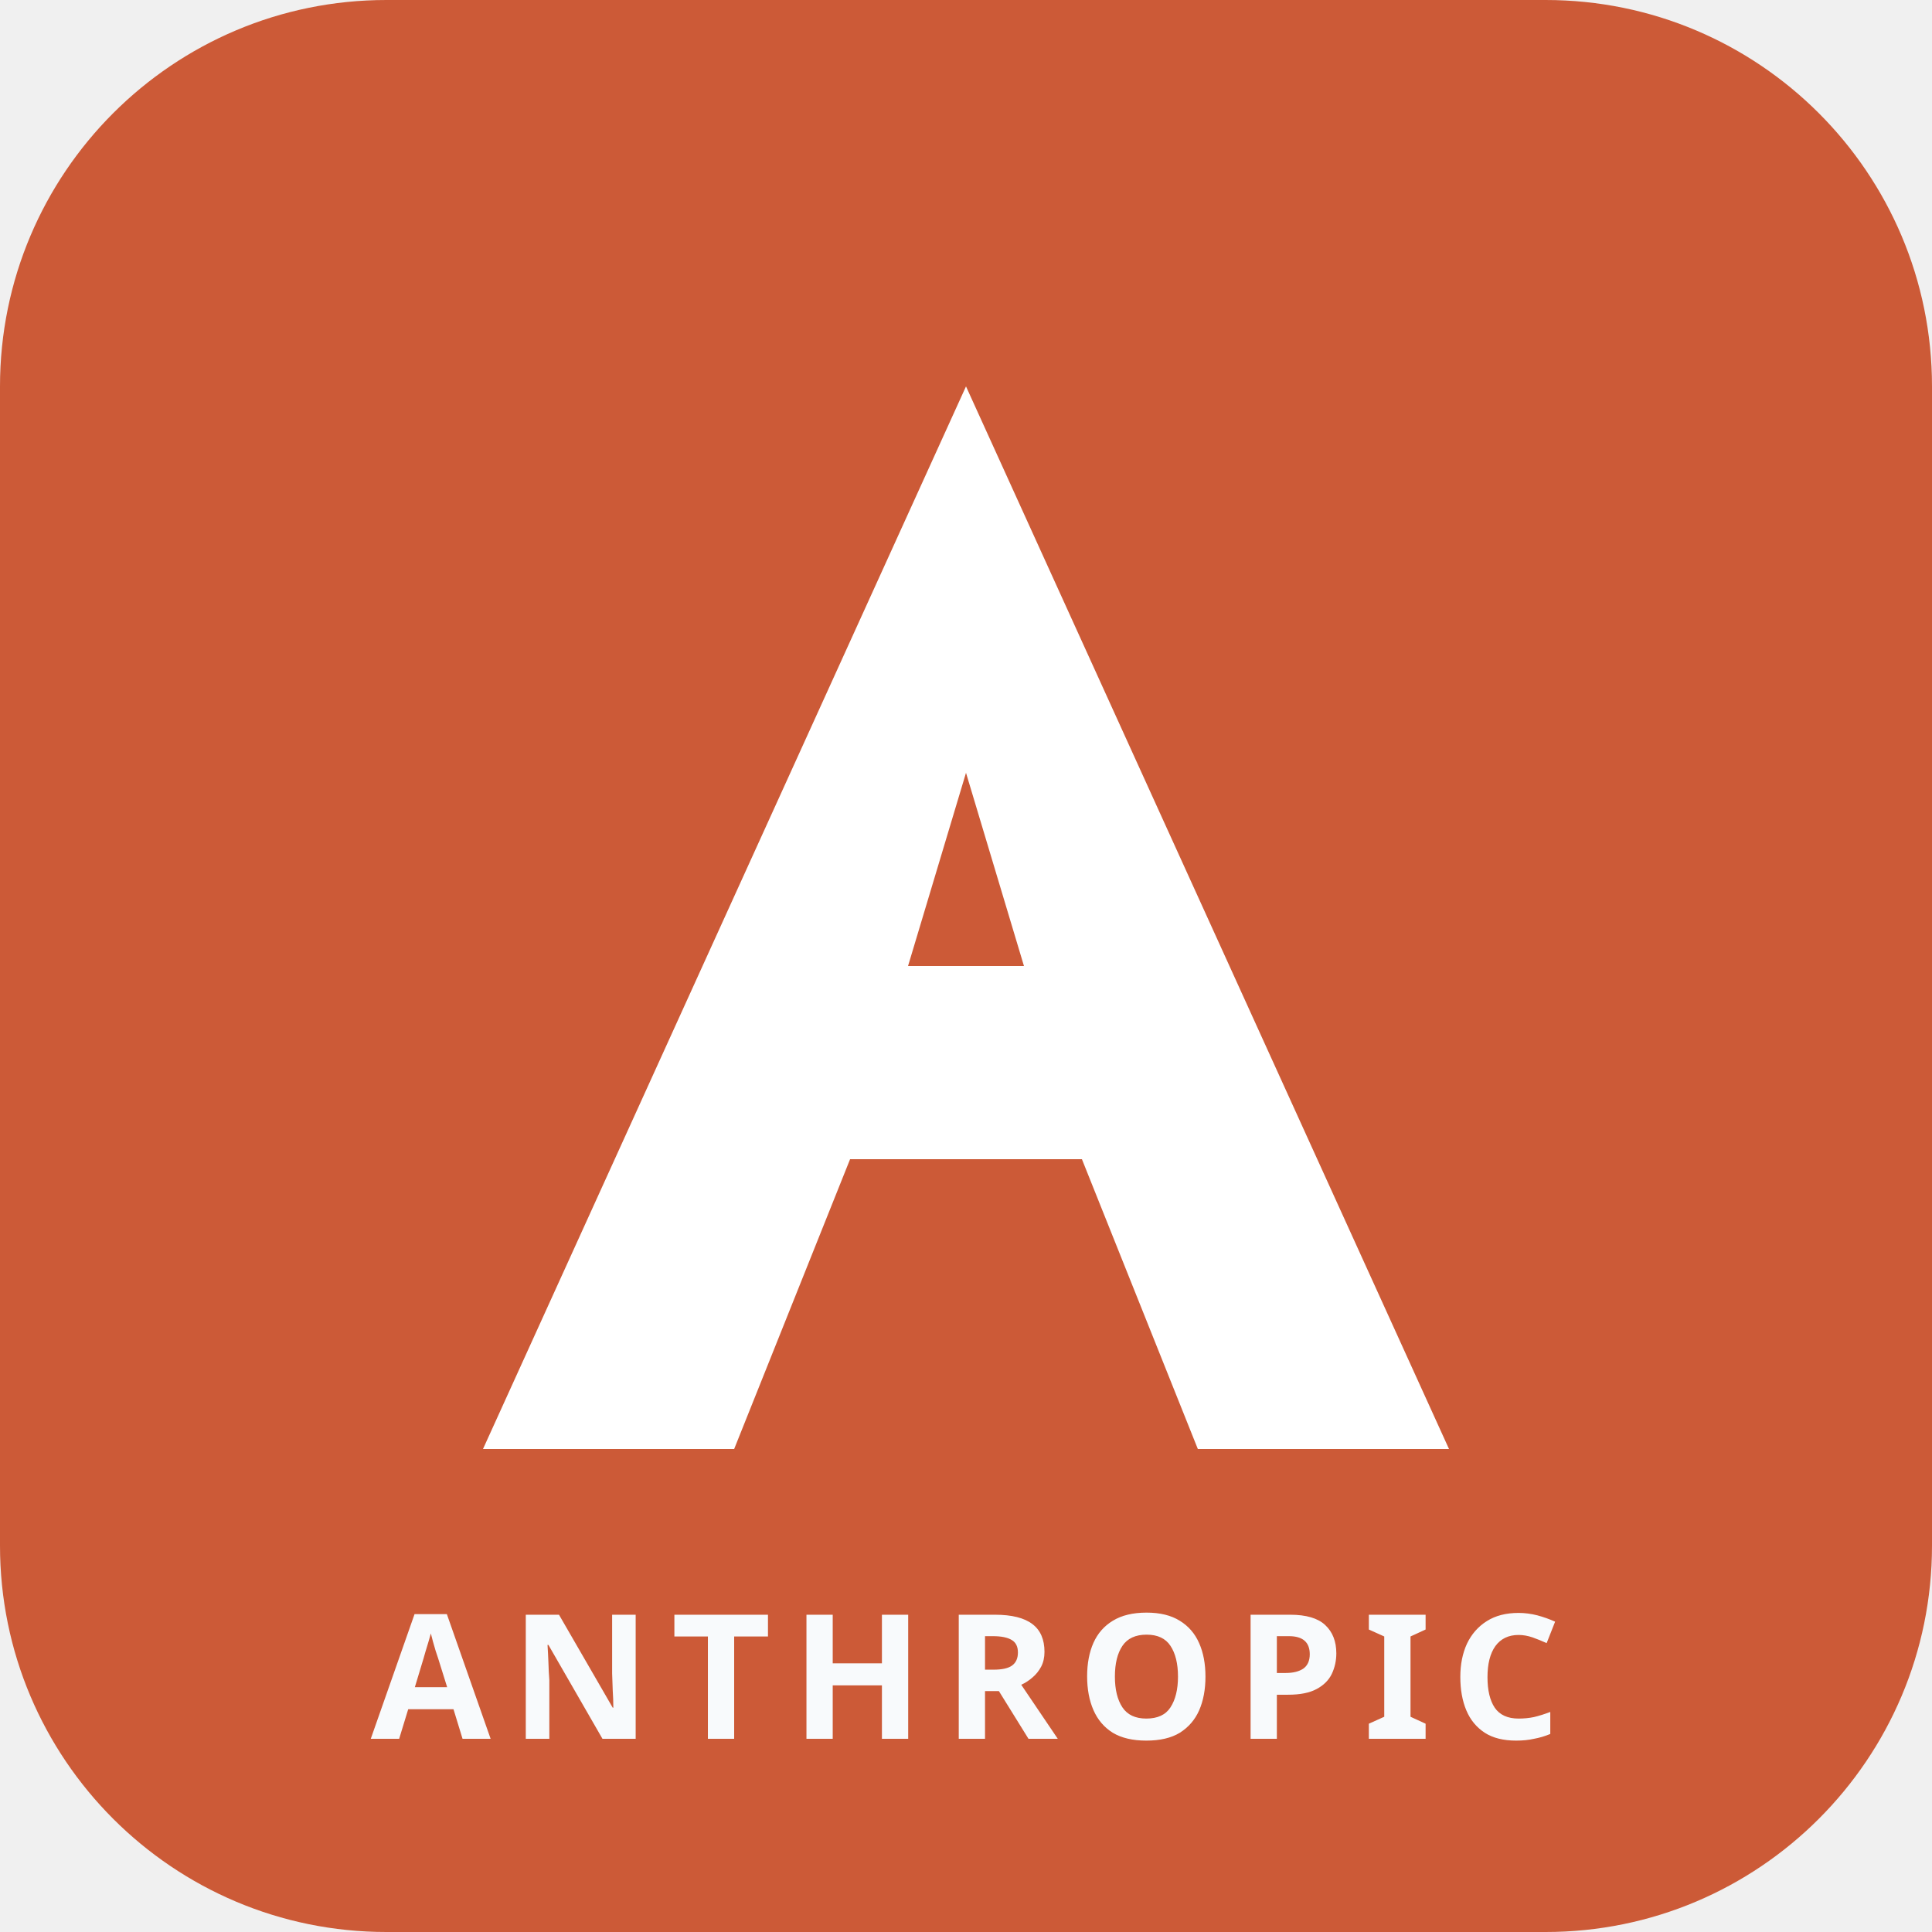
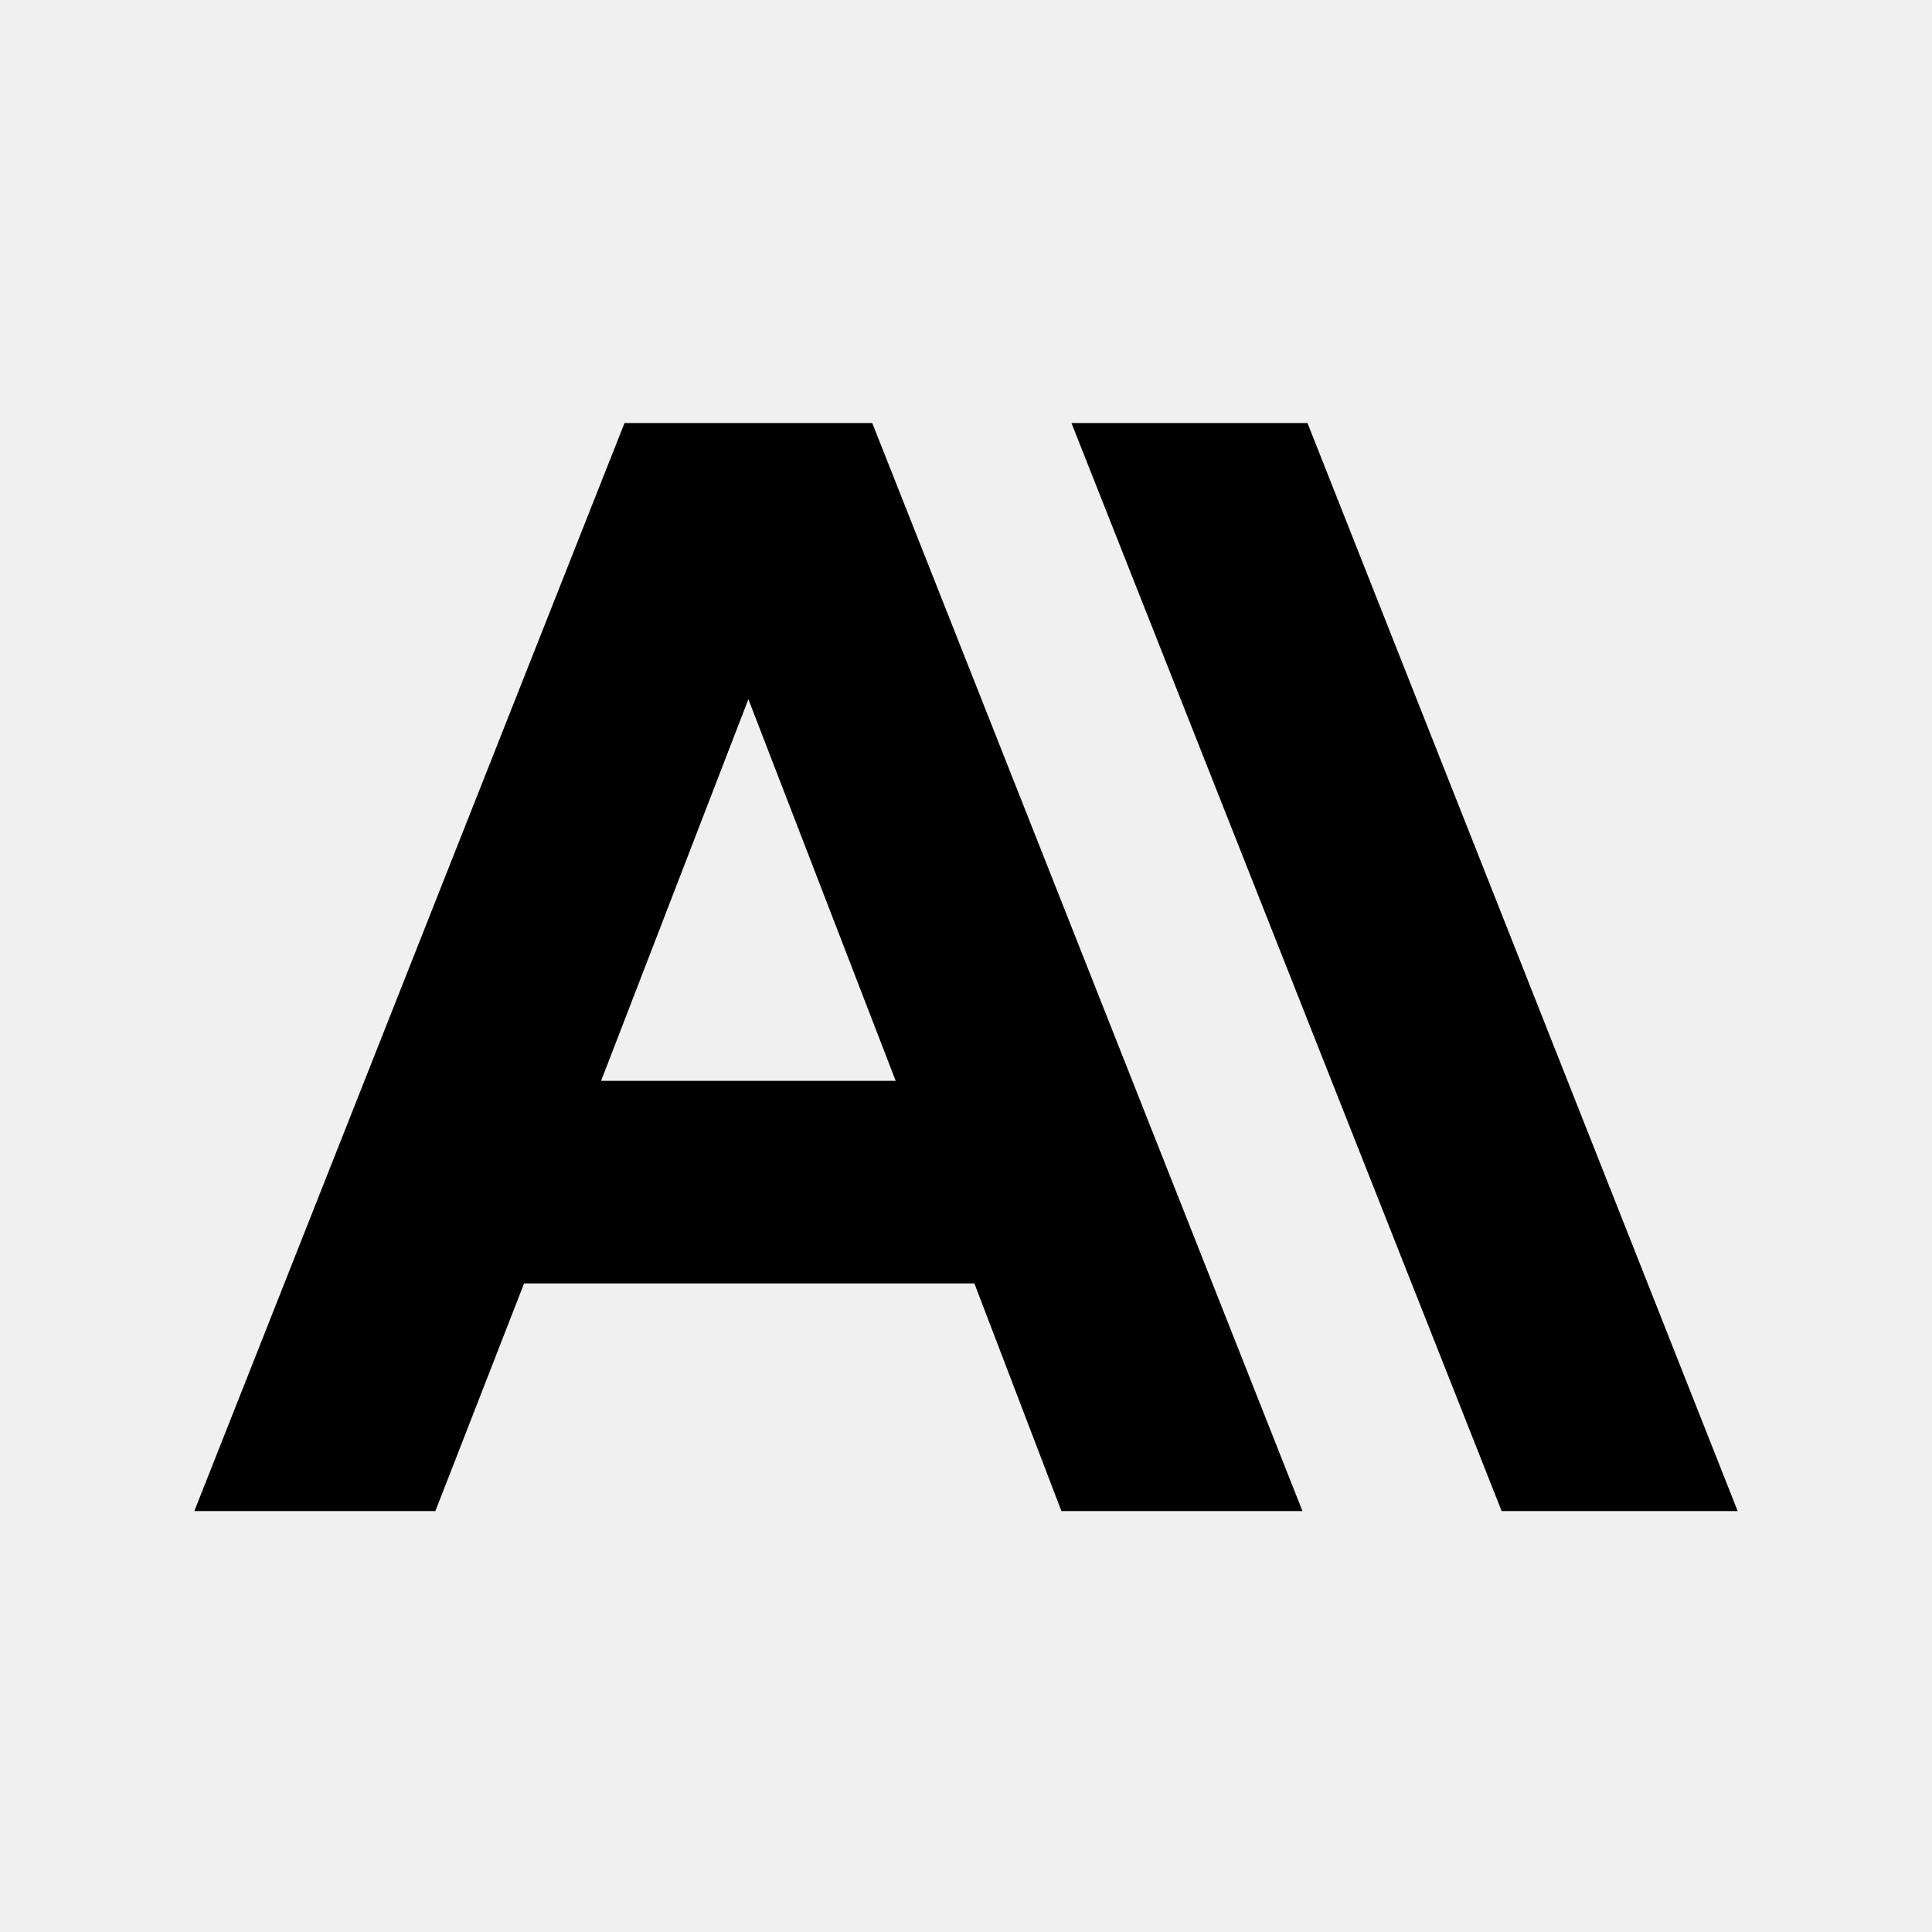
- <svg xmlns="http://www.w3.org/2000/svg" viewBox="0 0 100 100" width="100%" height="100%">
-   <rect width="100" height="100" rx="20" fill="#cc5a37" />
-   <path d="M50 20 L25 75 H38 L44 60 H56 L62 75 H75 Z M47 50 L50 40 L53 50 Z" fill="#ffffff" />
-   <text x="50" y="90" font-family="system-ui, sans-serif" font-weight="bold" font-size="9" fill="#f8fafc" text-anchor="middle" letter-spacing="1">ANTHROPIC</text>
+ <svg xmlns="http://www.w3.org/2000/svg" width="1024" height="1024" viewBox="0 0 1024 1024">
+   <style>:root{color:#000}@media(prefers-color-scheme:dark){:root{color:#fff}}</style>
+   <g id="education">
+     <path id="anthropic" fill="currentColor" stroke="none" d="M 692.989 224.21 L 567.894 224.21 L 795.905 800.891 L 921 800.891 L 692.989 224.21 Z M 331.011 224.21 L 103 800.891 L 230.757 800.891 L 277.779 680.232 L 516.436 680.232 L 562.57 800.891 L 690.328 800.891 L 462.317 224.21 C 462.317 224.21 331.011 224.21 331.011 224.21 Z M 318.59 572.88 L 396.664 370.598 L 474.738 572.88 L 318.59 572.88 Z" />
+   </g>
</svg>
